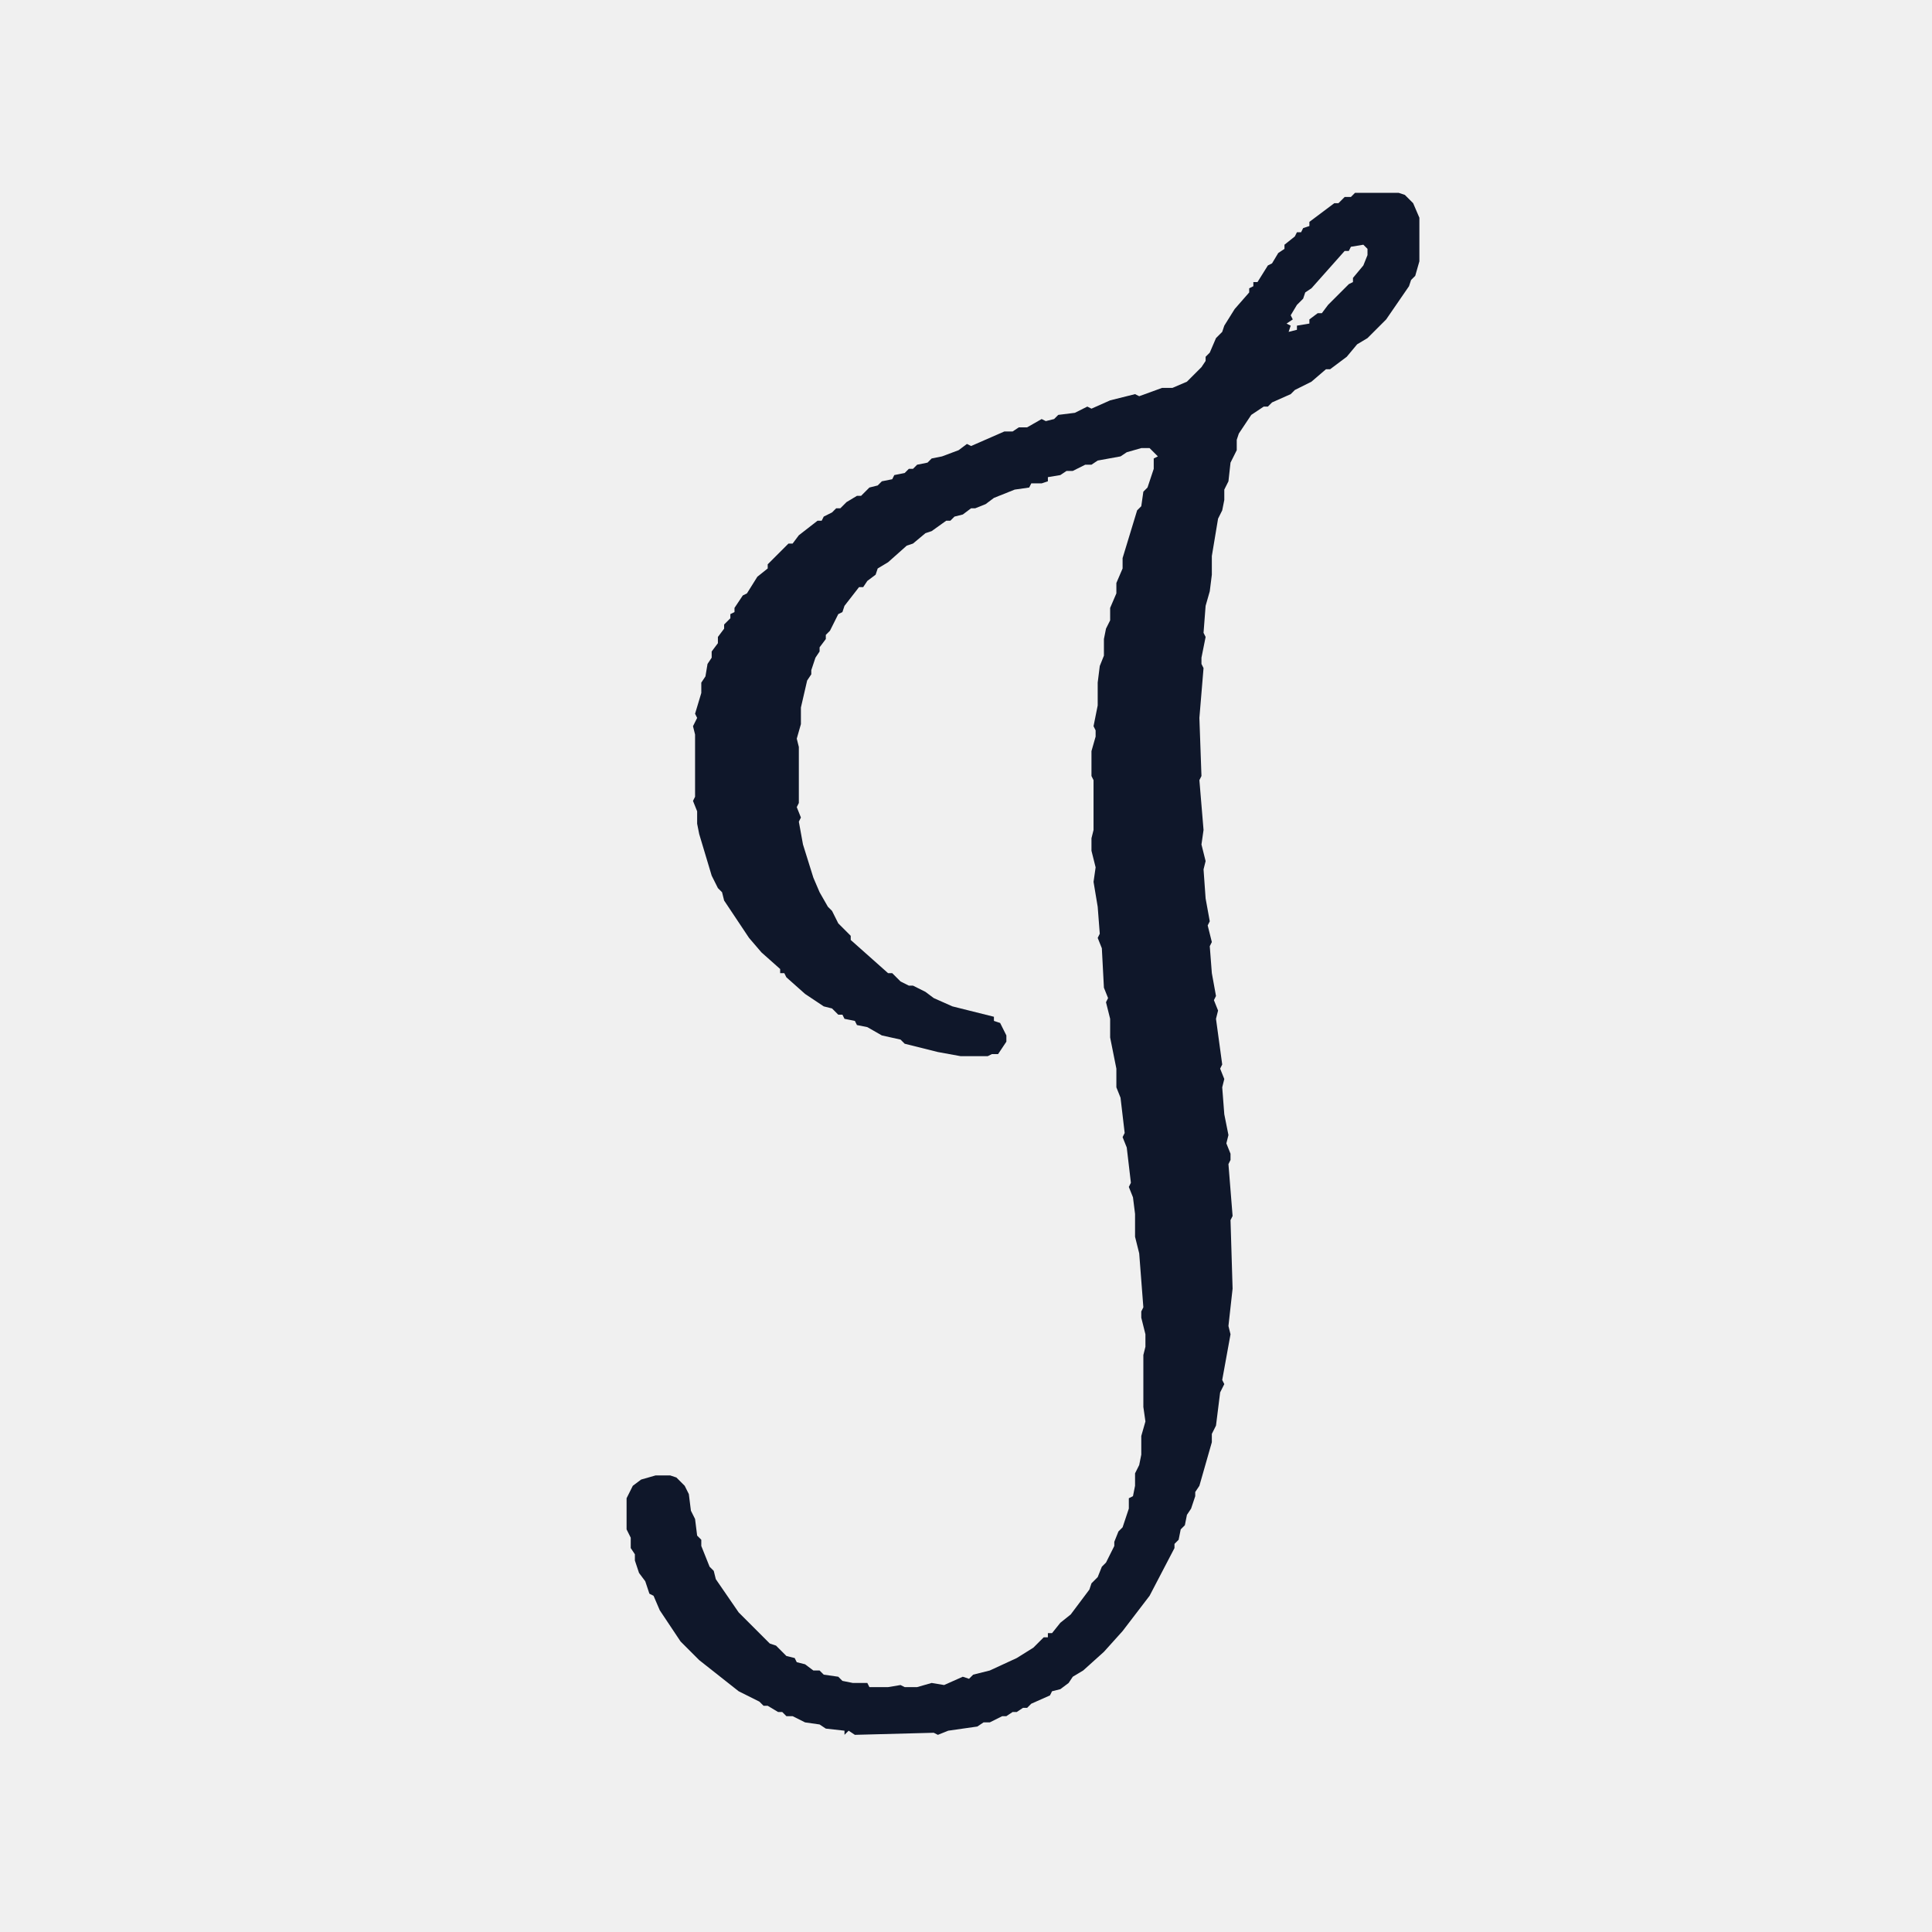
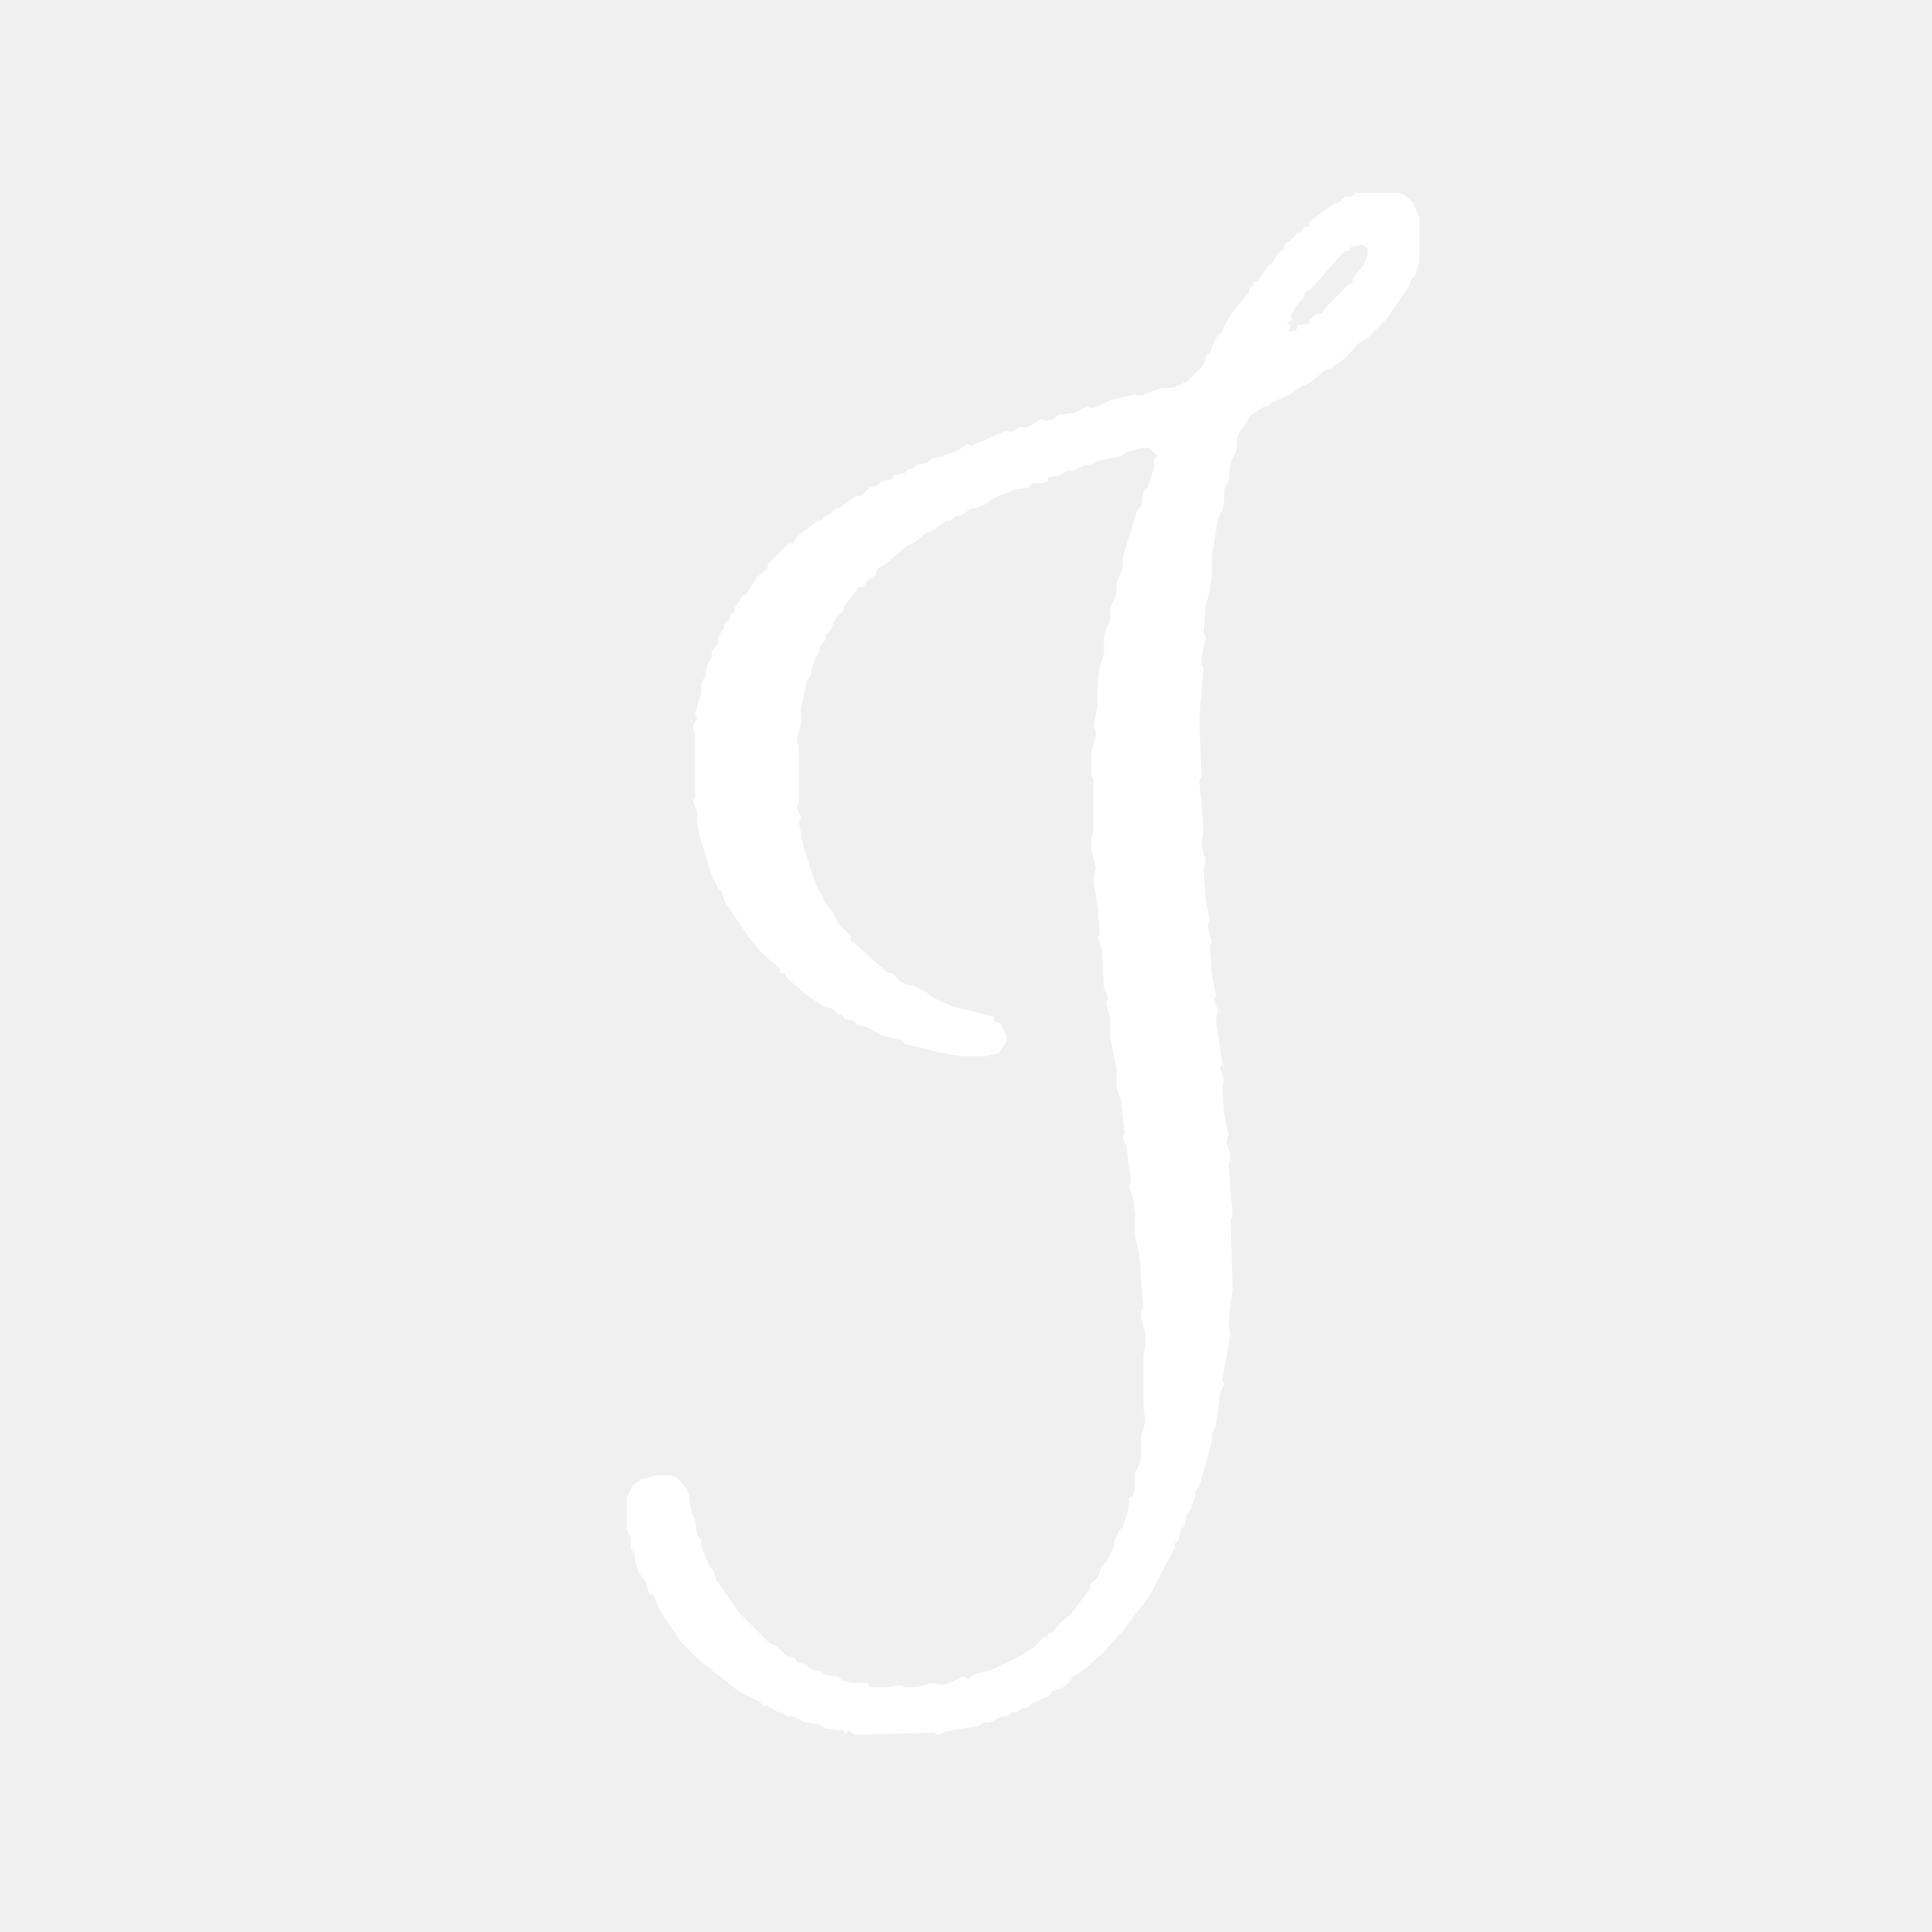
<svg xmlns="http://www.w3.org/2000/svg" viewBox="0 0 512 512">
  <style>
-     path { fill: #0f172a; }
-     @media (prefers-color-scheme: dark) {
-       path { fill: #ffffff; }
+     path { fill: #ffffff; }
+     @media (prefers-color-scheme: light) {
+       path { fill: #0f172a; }
    }
  </style>
  <g transform="translate(124.8, 51.1) scale(0.55)">
    <path fill-rule="evenodd" d="M 450 1 L 447 0 L 426 0 L 424 2 L 421 2 L 418 5 L 416 5 L 404 14 L 404 16 L 401 17 L 400 19 L 398 19 L 397 21 L 392 25 L 392 27 L 389 29 L 386 34 L 384 35 L 379 43 L 377 43 L 377 45 L 375 46 L 375 48 L 368 56 L 363 64 L 362 67 L 359 70 L 356 77 L 354 79 L 354 81 L 352 84 L 345 91 L 338 94 L 333 94 L 322 98 L 320 97 L 308 100 L 299 104 L 297 103 L 291 106 L 283 107 L 281 109 L 277 110 L 275 109 L 268 113 L 264 113 L 261 115 L 257 115 L 241 122 L 239 121 L 235 124 L 227 127 L 222 128 L 220 130 L 215 131 L 213 133 L 211 133 L 209 135 L 204 136 L 203 138 L 198 139 L 196 141 L 192 142 L 188 146 L 186 146 L 181 149 L 178 152 L 176 152 L 174 154 L 170 156 L 169 158 L 167 158 L 158 165 L 155 169 L 153 169 L 143 179 L 143 181 L 138 185 L 133 193 L 131 194 L 127 200 L 127 202 L 125 203 L 125 205 L 122 208 L 122 210 L 119 214 L 119 217 L 116 221 L 116 224 L 114 227 L 113 233 L 111 236 L 111 241 L 108 251 L 109 253 L 107 257 L 108 261 L 108 291 L 107 293 L 109 298 L 109 304 L 110 309 L 116 329 L 119 335 L 121 337 L 122 341 L 134 359 L 140 366 L 149 374 L 149 376 L 151 376 L 152 378 L 161 386 L 170 392 L 174 393 L 177 396 L 179 396 L 180 398 L 185 399 L 186 401 L 191 402 L 198 406 L 207 408 L 209 410 L 225 414 L 236 416 L 249 416 L 251 415 L 254 415 L 258 409 L 258 406 L 255 400 L 252 399 L 252 397 L 232 392 L 223 388 L 219 385 L 213 382 L 211 382 L 207 380 L 203 376 L 201 376 L 183 360 L 183 358 L 177 352 L 174 346 L 172 344 L 168 337 L 165 330 L 160 314 L 158 303 L 159 301 L 157 296 L 158 294 L 158 267 L 157 263 L 159 256 L 159 248 L 162 235 L 164 232 L 164 230 L 166 224 L 168 221 L 168 219 L 171 215 L 171 213 L 173 211 L 177 203 L 179 202 L 180 199 L 187 190 L 189 190 L 191 187 L 195 184 L 196 181 L 201 178 L 210 170 L 213 169 L 219 164 L 222 163 L 229 158 L 231 158 L 233 156 L 237 155 L 241 152 L 243 152 L 248 150 L 252 147 L 262 143 L 269 142 L 270 140 L 275 140 L 278 139 L 278 137 L 284 136 L 287 134 L 290 134 L 296 131 L 299 131 L 302 129 L 313 127 L 316 125 L 323 123 L 327 123 L 331 127 L 329 128 L 329 133 L 326 142 L 324 144 L 323 151 L 321 153 L 314 176 L 314 181 L 311 188 L 311 193 L 308 200 L 308 206 L 306 210 L 305 215 L 305 223 L 303 228 L 302 236 L 302 247 L 300 257 L 301 259 L 301 262 L 299 269 L 299 281 L 300 283 L 300 307 L 299 311 L 299 317 L 301 325 L 300 332 L 302 344 L 303 357 L 302 359 L 304 364 L 305 383 L 307 388 L 306 390 L 308 398 L 308 407 L 311 422 L 311 431 L 313 436 L 315 453 L 314 455 L 316 460 L 318 477 L 317 479 L 319 484 L 320 492 L 320 503 L 322 511 L 324 537 L 323 539 L 323 542 L 325 550 L 325 556 L 324 560 L 324 585 L 325 592 L 323 599 L 323 608 L 322 613 L 320 617 L 320 623 L 319 628 L 317 629 L 317 634 L 314 643 L 312 645 L 310 650 L 310 652 L 306 660 L 304 662 L 302 667 L 299 670 L 298 673 L 289 685 L 284 689 L 280 694 L 278 694 L 278 696 L 276 696 L 271 701 L 263 706 L 250 712 L 242 714 L 240 716 L 237 715 L 228 719 L 222 718 L 215 720 L 209 720 L 207 719 L 201 720 L 192 720 L 191 718 L 184 718 L 179 717 L 177 715 L 170 714 L 168 712 L 165 712 L 161 709 L 157 708 L 156 706 L 152 705 L 147 700 L 144 699 L 129 684 L 118 668 L 117 664 L 115 662 L 111 652 L 111 649 L 109 647 L 108 639 L 106 635 L 105 627 L 103 623 L 99 619 L 96 618 L 89 618 L 82 620 L 78 623 L 75 629 L 75 644 L 77 648 L 77 653 L 79 656 L 79 659 L 81 665 L 84 669 L 86 675 L 88 676 L 91 683 L 101 698 L 110 707 L 129 722 L 139 727 L 141 729 L 143 729 L 148 732 L 150 732 L 152 734 L 155 734 L 161 737 L 168 738 L 171 740 L 180 741 L 180 743 L 182 741 L 185 743 L 223 742 L 225 743 L 230 741 L 244 739 L 247 737 L 250 737 L 256 734 L 258 734 L 261 732 L 263 732 L 266 730 L 268 730 L 270 728 L 279 724 L 280 722 L 284 721 L 288 718 L 290 715 L 295 712 L 305 703 L 314 693 L 327 676 L 339 653 L 339 651 L 341 649 L 342 644 L 344 642 L 345 637 L 347 634 L 349 628 L 349 626 L 351 623 L 357 602 L 357 598 L 359 594 L 361 578 L 363 574 L 362 572 L 366 550 L 365 546 L 367 528 L 366 495 L 367 493 L 365 468 L 366 466 L 366 463 L 364 458 L 365 454 L 363 444 L 362 431 L 363 427 L 361 422 L 362 420 L 359 398 L 360 394 L 358 389 L 359 387 L 357 376 L 356 363 L 357 361 L 355 353 L 356 351 L 354 340 L 353 326 L 354 322 L 352 314 L 353 307 L 351 283 L 352 281 L 351 253 L 353 229 L 352 227 L 352 224 L 354 214 L 353 212 L 354 199 L 356 192 L 357 184 L 357 175 L 360 157 L 362 153 L 363 148 L 363 143 L 365 139 L 366 130 L 369 124 L 369 119 L 370 116 L 376 107 L 382 103 L 384 103 L 386 101 L 395 97 L 397 95 L 405 91 L 412 85 L 414 85 L 422 79 L 427 73 L 432 70 L 441 61 L 452 45 L 453 42 L 455 40 L 457 33 L 457 12 L 454 5 Z M 430 25 L 432 27 L 432 30 L 430 35 L 425 41 L 425 43 L 423 44 L 413 54 L 410 58 L 408 58 L 404 61 L 404 63 L 398 64 L 398 66 L 394 67 L 395 64 L 393 63 L 396 61 L 395 59 L 398 54 L 401 51 L 402 48 L 405 46 L 421 28 L 423 28 L 424 26 Z" />
  </g>
</svg>
